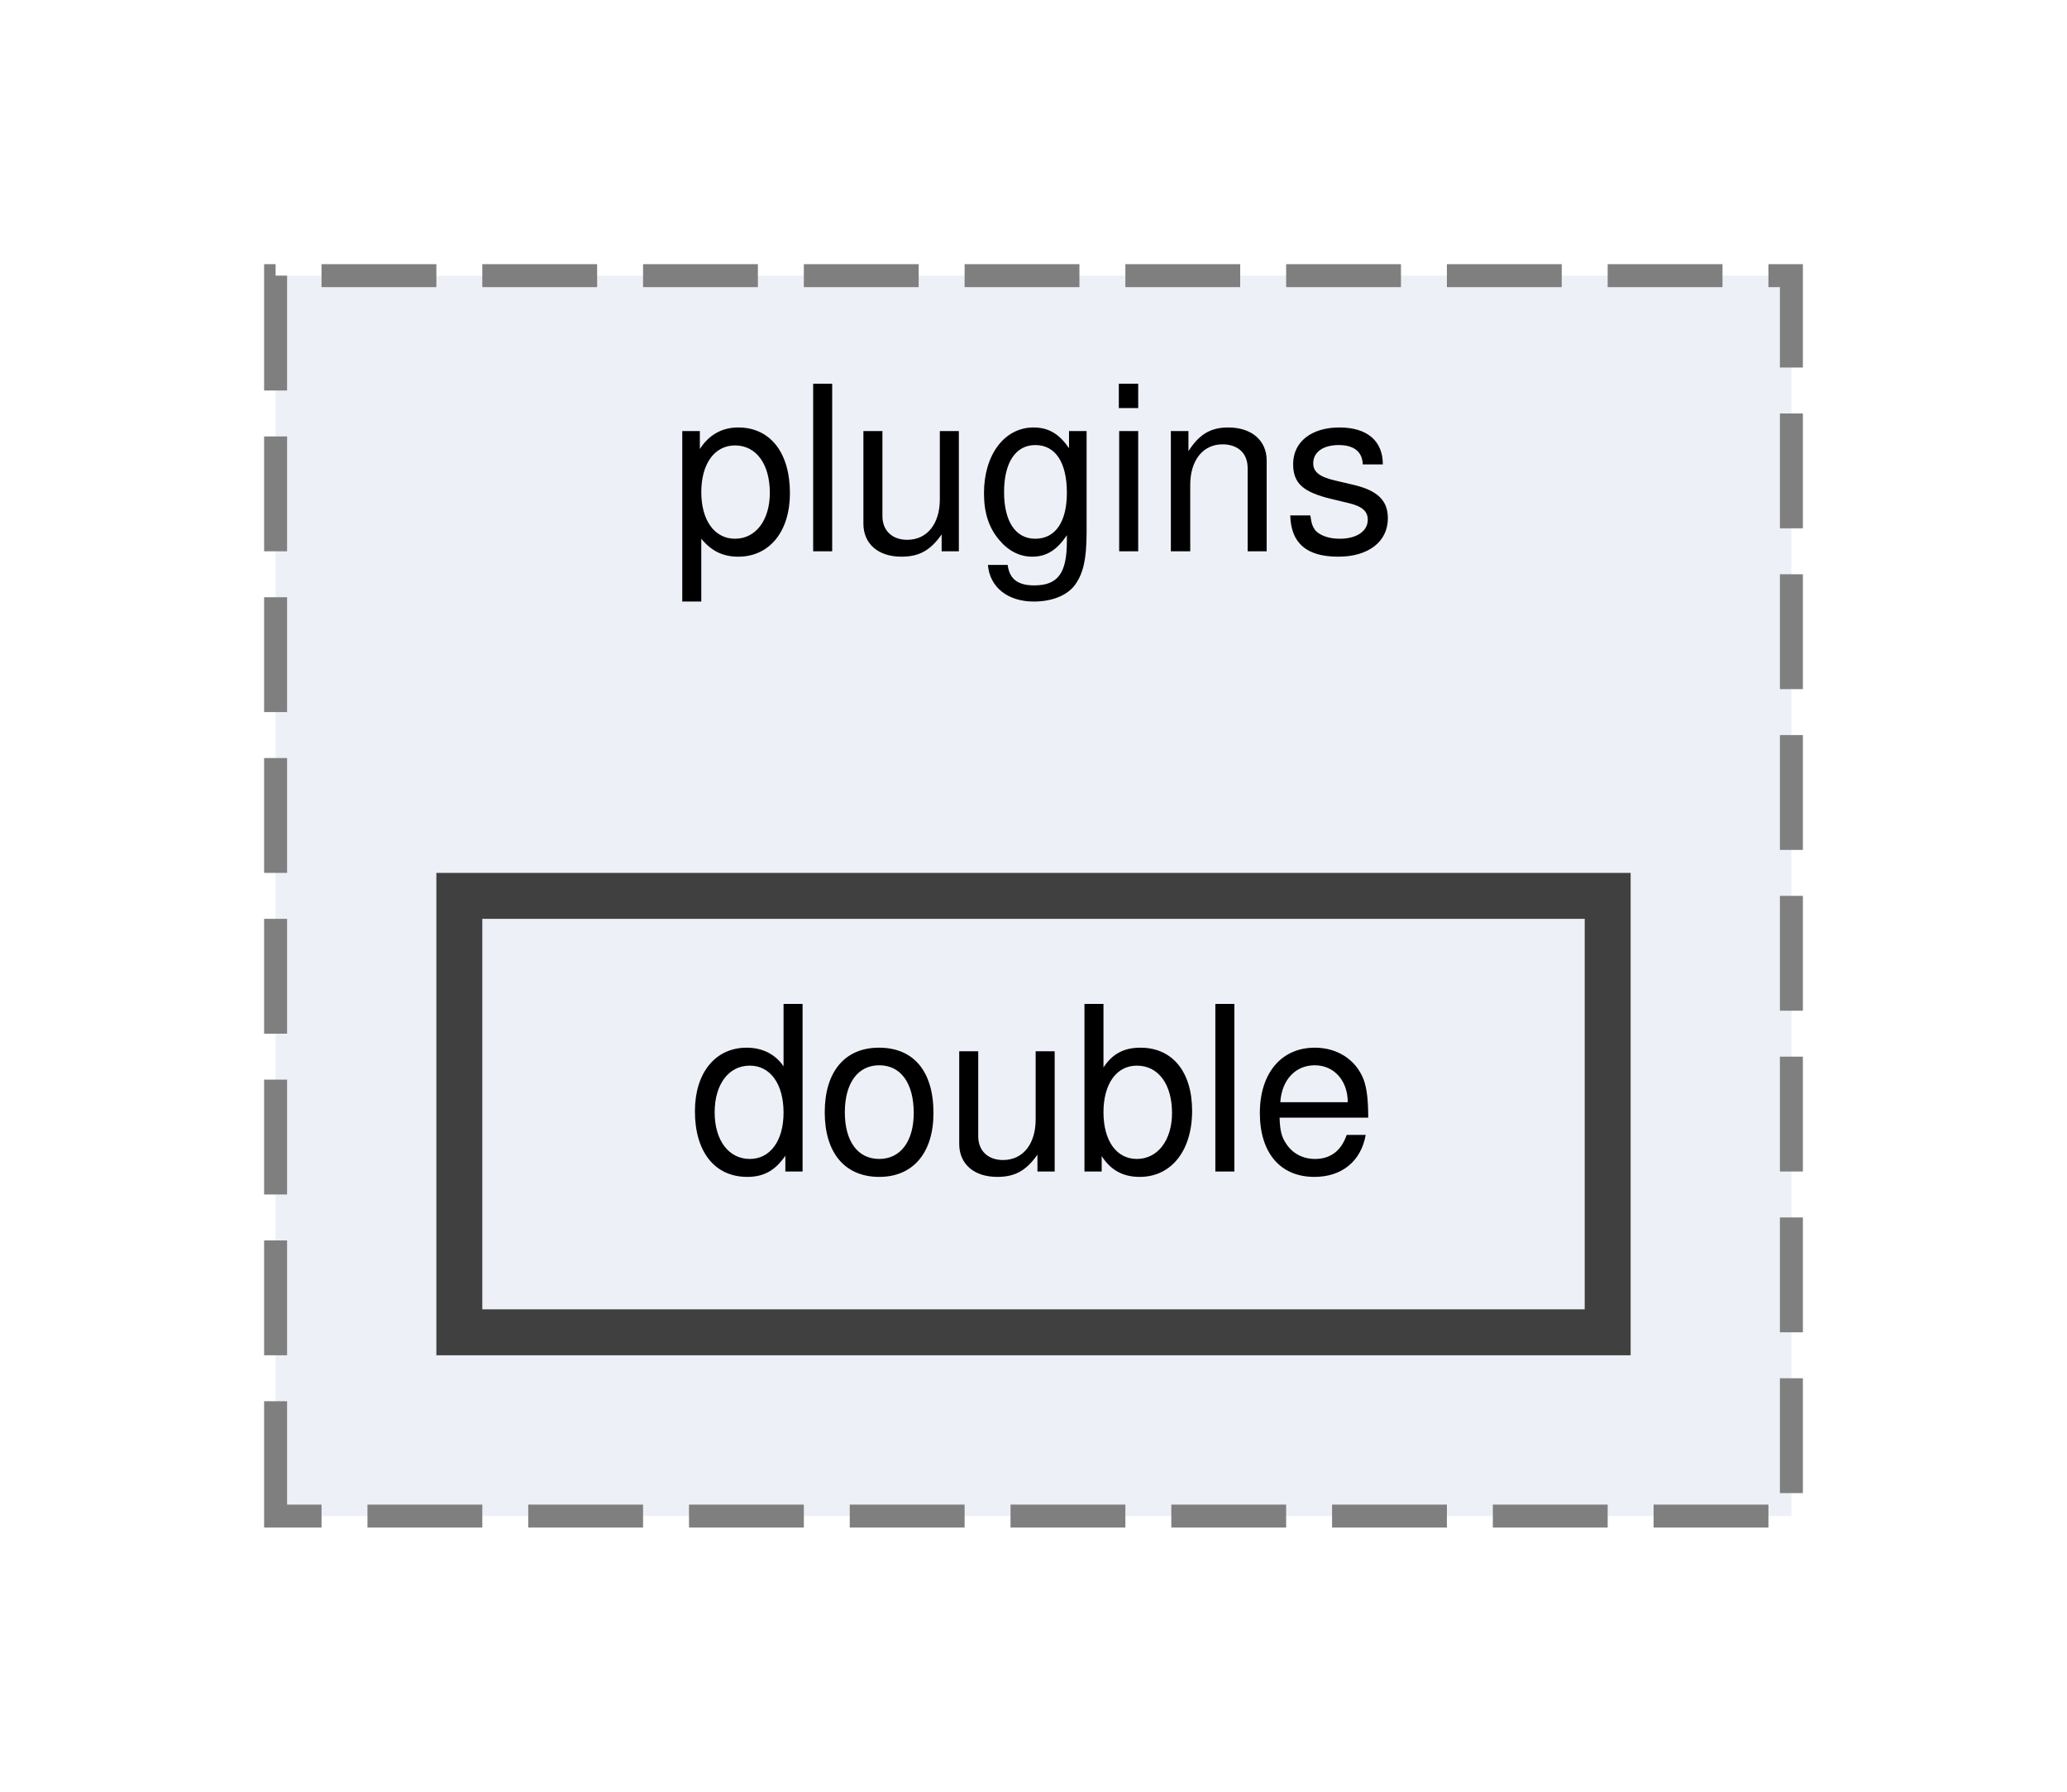
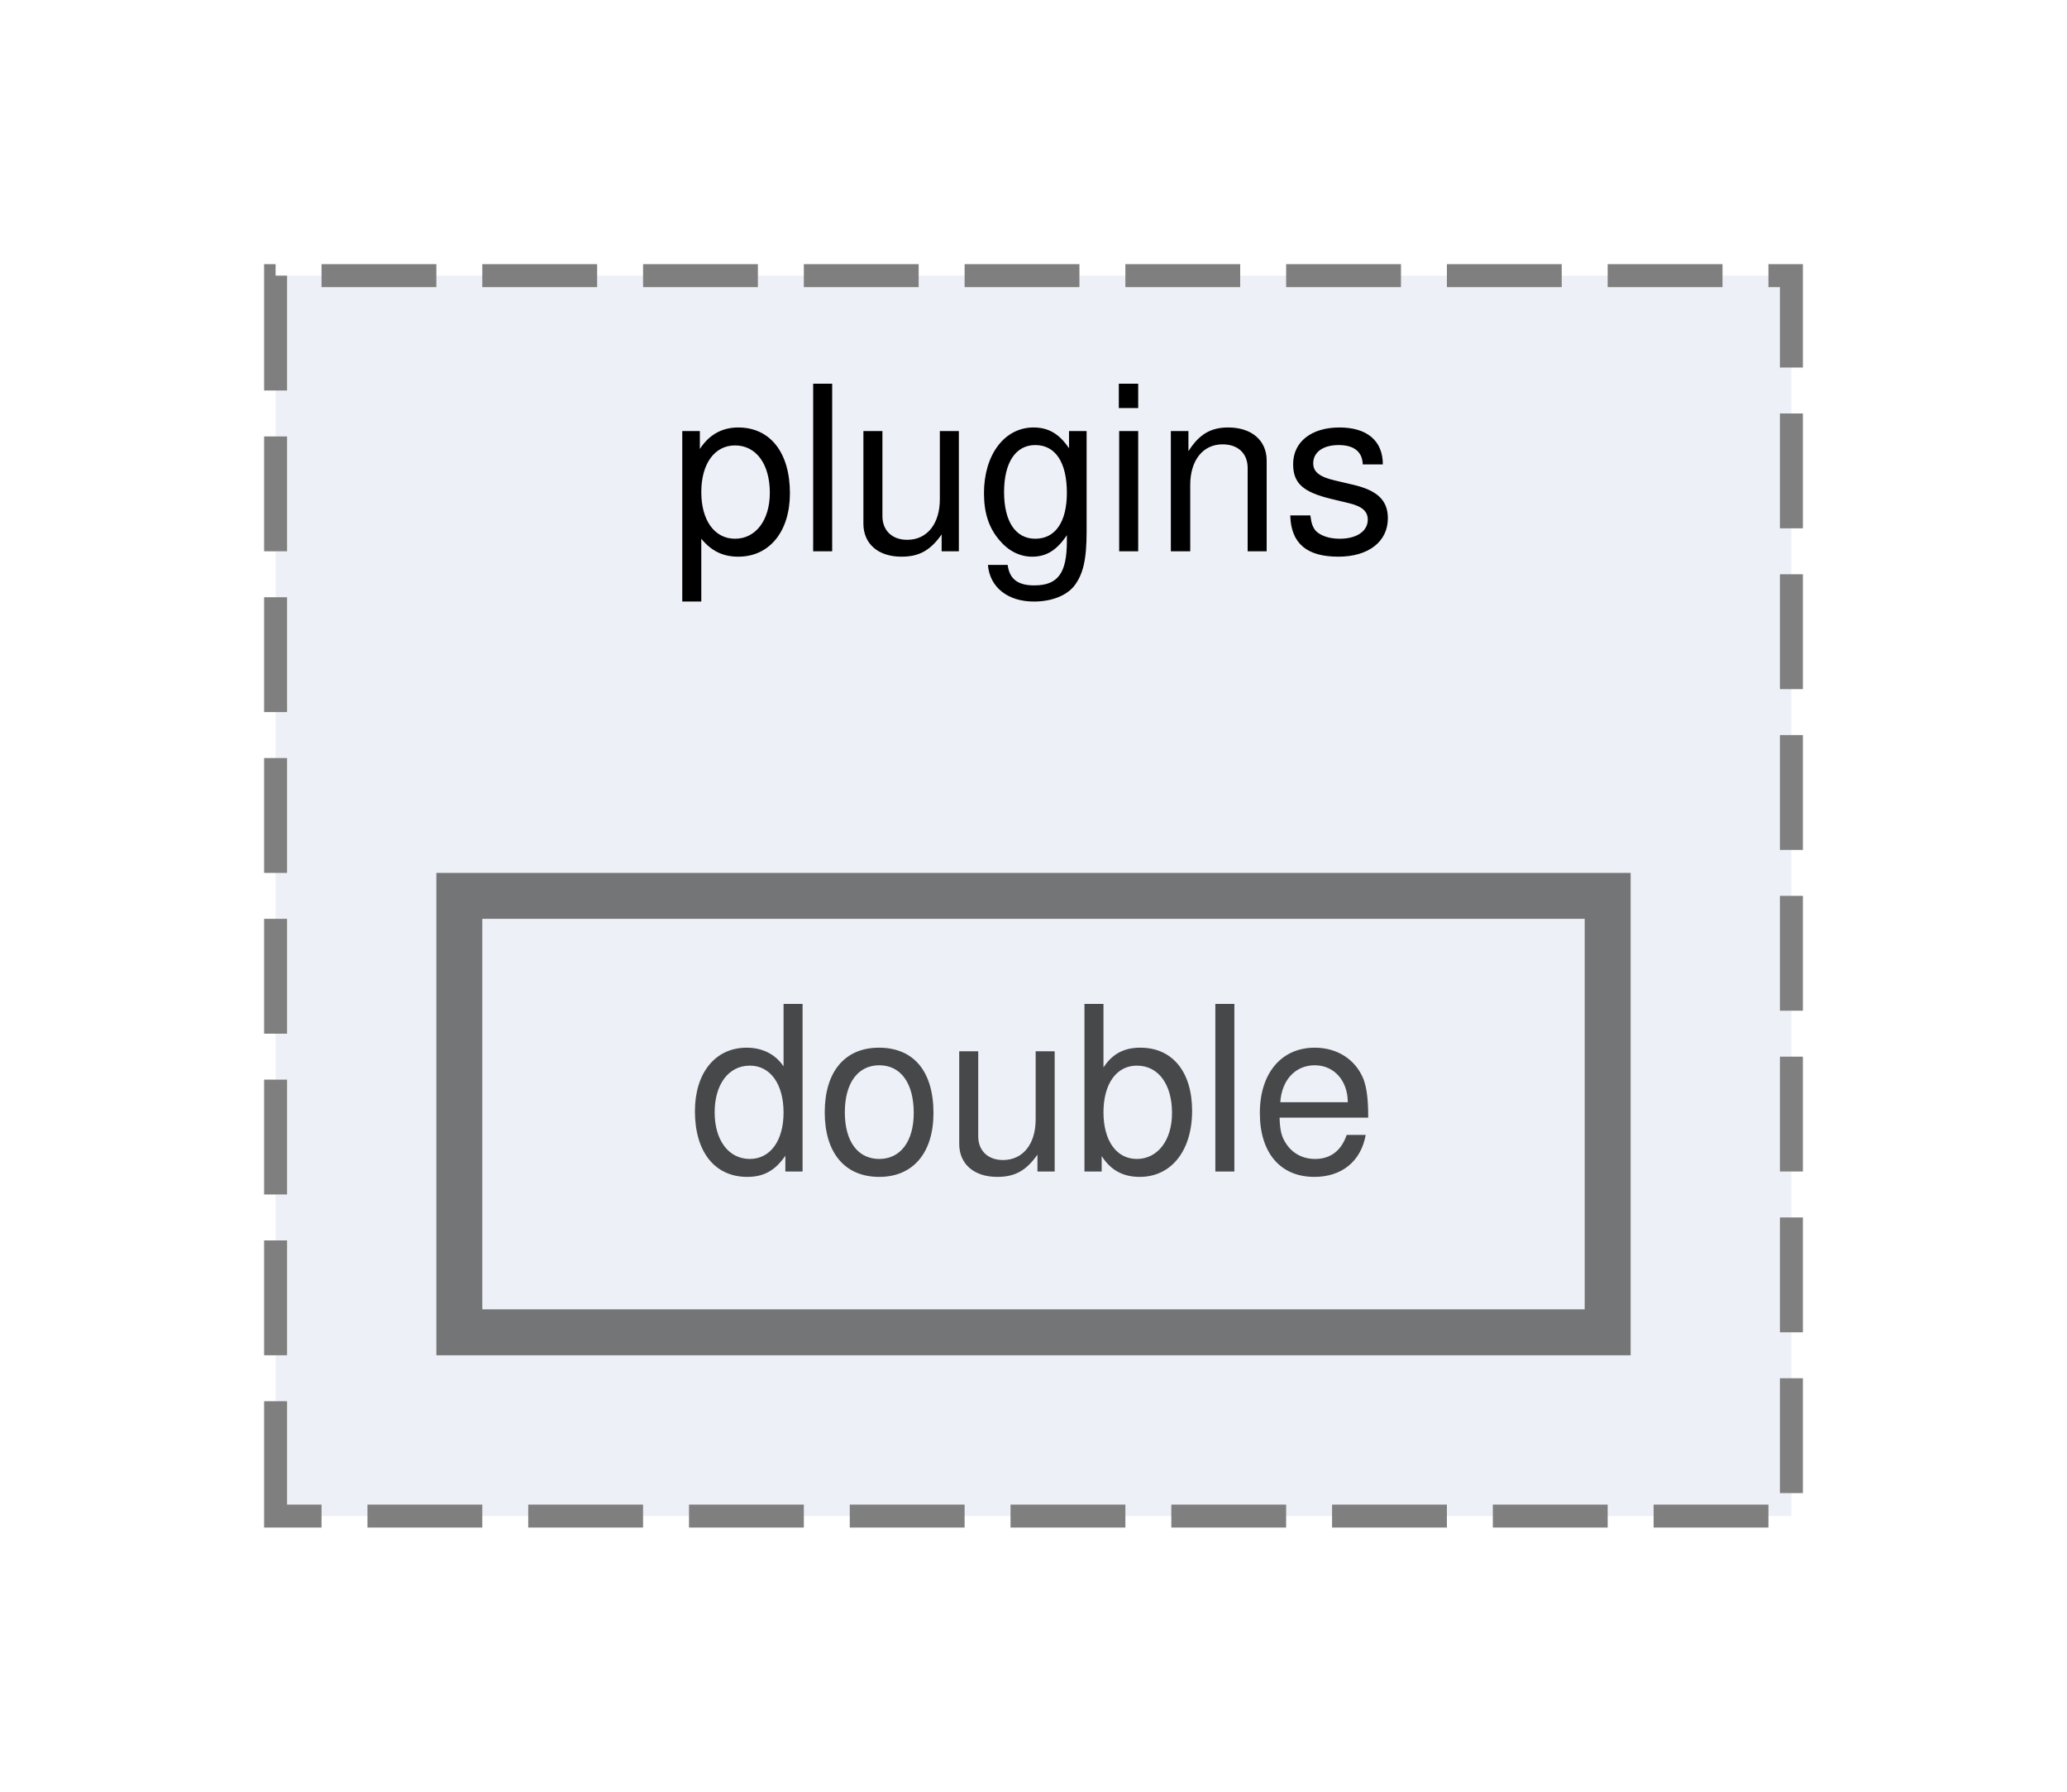
<svg xmlns="http://www.w3.org/2000/svg" xmlns:xlink="http://www.w3.org/1999/xlink" width="90pt" height="78pt" viewBox="0.00 0.00 90.00 78.00">
-   <g id="graph0" class="graph" transform="scale(1 1) rotate(0) translate(4 74)">
-     <g id="clust1" class="cluster">
-       <g id="a_clust1">
-         <a xlink:href="dir_6f59d87df5873f83c68561fc7cd40b01.html" target="_top" xlink:title="plugins">
-           <polygon fill="#edf0f7" stroke="#7f7f7f" stroke-dasharray="5,2" points="8,-8 8,-62 74,-62 74,-8 8,-8" />
-           <text text-anchor="middle" x="41" y="-50" font-family="Helvetica,sans-Serif" font-size="10.00">plugins</text>
-         </a>
+   <svg id="main" version="1.1" xml:space="preserve">
+     <style type="text/css">
+ .node, .edge {opacity: 0.7;}
+ .node.selected, .edge.selected {opacity: 1;}
+ .edge:hover path { stroke: red; }
+ .edge:hover polygon { stroke: red; fill: red; }
+ </style>
+     <svg id="graph" class="graph">
+       <g id="graph0" class="graph" transform="scale(1 1) rotate(0) translate(4 74)">
+         <g id="clust1" class="cluster">
+           <g id="a_clust1">
+             <a xlink:href="dir_6f59d87df5873f83c68561fc7cd40b01.html" target="_top" xlink:title="plugins">
+               <polygon fill="#edf0f7" stroke="#7f7f7f" stroke-dasharray="5,2" points="8,-8 8,-62 74,-62 74,-8 8,-8" />
+               <text text-anchor="middle" x="41" y="-50" font-family="Helvetica,sans-Serif" font-size="10.00">plugins</text>
+             </a>
+           </g>
+         </g>
+         <g id="node1" class="node">
+           <g id="a_node1">
+             <a xlink:href="dir_38fcf020b00ccfef1e564f66e9d7d9b4.html" target="_top" xlink:title="double">
+               <polygon fill="#edf0f7" stroke="#404040" stroke-width="2" points="66,-35 16,-35 16,-16 66,-16 66,-35" />
+               <text text-anchor="middle" x="41" y="-23" font-family="Helvetica,sans-Serif" font-size="10.00">double</text>
+             </a>
+           </g>
+         </g>
      </g>
-     </g>
-     <g id="node1" class="node">
-       <g id="a_node1">
-         <a xlink:href="dir_38fcf020b00ccfef1e564f66e9d7d9b4.html" target="_top" xlink:title="double">
-           <polygon fill="#edf0f7" stroke="#404040" stroke-width="2" points="66,-35 16,-35 16,-16 66,-16 66,-35" />
-           <text text-anchor="middle" x="41" y="-23" font-family="Helvetica,sans-Serif" font-size="10.00">double</text>
-         </a>
-       </g>
-     </g>
-   </g>
+     </svg>
+   </svg>
+   <style type="text/css">
+ 
+ [data-mouse-over-selected='false'] { opacity: 0.7; }
+ [data-mouse-over-selected='true']  { opacity: 1.0; }
+ 
+ </style>
</svg>
